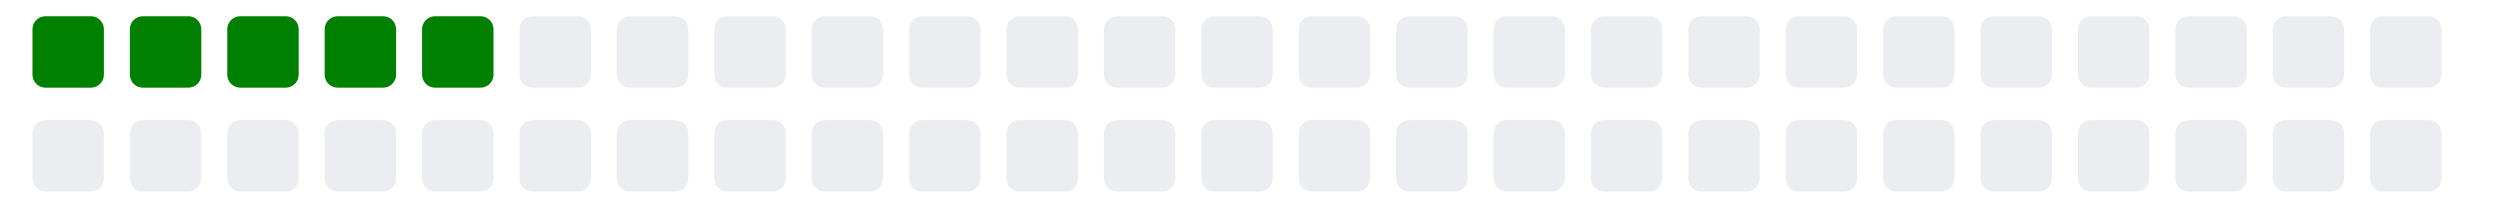
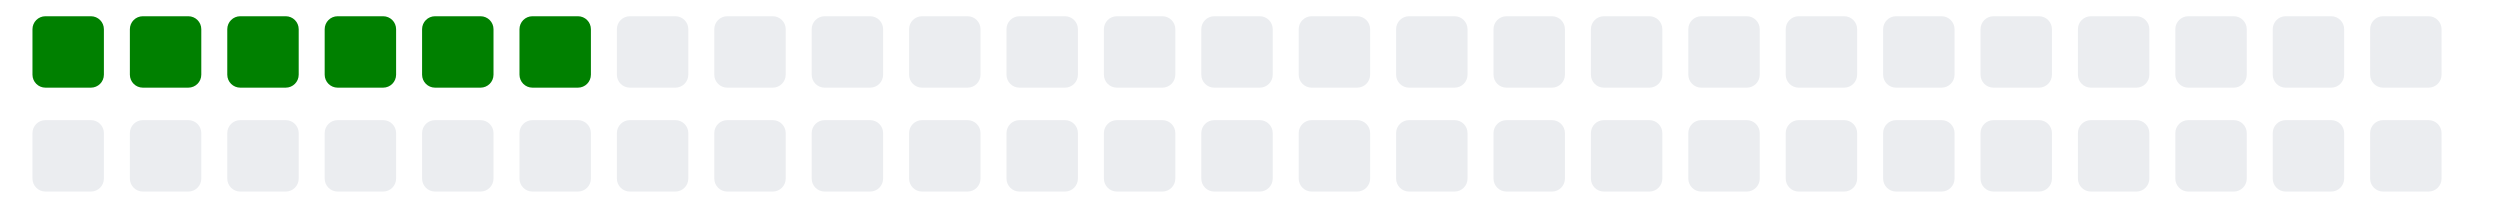
<svg xmlns="http://www.w3.org/2000/svg" viewBox="0 0 385 11" width="385" height="32">
  <g>
    <rect class="day" x="5" y="-8" width="11" height="11" fill="#008000" rx="2" ry="2" />
    <rect class="day" x="5" y="8" width="11" height="11" fill="#ebedf0" rx="2" ry="2" />
    <rect class="day" x="20" y="-8" width="11" height="11" fill="#008000" rx="2" ry="2" />
    <rect class="day" x="20" y="8" width="11" height="11" fill="#ebedf0" rx="2" ry="2" />
    <rect class="day" x="35" y="-8" width="11" height="11" fill="#008000" rx="2" ry="2" />
    <rect class="day" x="35" y="8" width="11" height="11" fill="#ebedf0" rx="2" ry="2" />
    <rect class="day" x="50" y="-8" width="11" height="11" fill="#008000" rx="2" ry="2" />
    <rect class="day" x="50" y="8" width="11" height="11" fill="#ebedf0" rx="2" ry="2" />
    <rect class="day" x="65" y="-8" width="11" height="11" fill="#008000" rx="2" ry="2" />
    <rect class="day" x="65" y="8" width="11" height="11" fill="#ebedf0" rx="2" ry="2" />
-     <rect class="day" x="80" y="-8" width="11" height="11" fill="#ebedf0" rx="2" ry="2" />
+     <rect class="day" x="80" y="-8" width="11" height="11" fill="#008000" rx="2" ry="2" />
    <rect class="day" x="80" y="8" width="11" height="11" fill="#ebedf0" rx="2" ry="2" />
    <rect class="day" x="95" y="-8" width="11" height="11" fill="#ebedf0" rx="2" ry="2" />
    <rect class="day" x="95" y="8" width="11" height="11" fill="#ebedf0" rx="2" ry="2" />
    <rect class="day" x="110" y="-8" width="11" height="11" fill="#ebedf0" rx="2" ry="2" />
    <rect class="day" x="110" y="8" width="11" height="11" fill="#ebedf0" rx="2" ry="2" />
    <rect class="day" x="125" y="-8" width="11" height="11" fill="#ebedf0" rx="2" ry="2" />
    <rect class="day" x="125" y="8" width="11" height="11" fill="#ebedf0" rx="2" ry="2" />
    <rect class="day" x="140" y="-8" width="11" height="11" fill="#ebedf0" rx="2" ry="2" />
    <rect class="day" x="140" y="8" width="11" height="11" fill="#ebedf0" rx="2" ry="2" />
    <rect class="day" x="155" y="-8" width="11" height="11" fill="#ebedf0" rx="2" ry="2" />
    <rect class="day" x="155" y="8" width="11" height="11" fill="#ebedf0" rx="2" ry="2" />
    <rect class="day" x="170" y="-8" width="11" height="11" fill="#ebedf0" rx="2" ry="2" />
    <rect class="day" x="170" y="8" width="11" height="11" fill="#ebedf0" rx="2" ry="2" />
    <rect class="day" x="185" y="-8" width="11" height="11" fill="#ebedf0" rx="2" ry="2" />
    <rect class="day" x="185" y="8" width="11" height="11" fill="#ebedf0" rx="2" ry="2" />
    <rect class="day" x="200" y="-8" width="11" height="11" fill="#ebedf0" rx="2" ry="2" />
    <rect class="day" x="200" y="8" width="11" height="11" fill="#ebedf0" rx="2" ry="2" />
    <rect class="day" x="215" y="-8" width="11" height="11" fill="#ebedf0" rx="2" ry="2" />
    <rect class="day" x="215" y="8" width="11" height="11" fill="#ebedf0" rx="2" ry="2" />
    <rect class="day" x="230" y="-8" width="11" height="11" fill="#ebedf0" rx="2" ry="2" />
    <rect class="day" x="230" y="8" width="11" height="11" fill="#ebedf0" rx="2" ry="2" />
    <rect class="day" x="245" y="-8" width="11" height="11" fill="#ebedf0" rx="2" ry="2" />
    <rect class="day" x="245" y="8" width="11" height="11" fill="#ebedf0" rx="2" ry="2" />
    <rect class="day" x="260" y="-8" width="11" height="11" fill="#ebedf0" rx="2" ry="2" />
    <rect class="day" x="260" y="8" width="11" height="11" fill="#ebedf0" rx="2" ry="2" />
    <rect class="day" x="275" y="-8" width="11" height="11" fill="#ebedf0" rx="2" ry="2" />
    <rect class="day" x="275" y="8" width="11" height="11" fill="#ebedf0" rx="2" ry="2" />
    <rect class="day" x="290" y="-8" width="11" height="11" fill="#ebedf0" rx="2" ry="2" />
    <rect class="day" x="290" y="8" width="11" height="11" fill="#ebedf0" rx="2" ry="2" />
    <rect class="day" x="305" y="-8" width="11" height="11" fill="#ebedf0" rx="2" ry="2" />
    <rect class="day" x="305" y="8" width="11" height="11" fill="#ebedf0" rx="2" ry="2" />
    <rect class="day" x="320" y="-8" width="11" height="11" fill="#ebedf0" rx="2" ry="2" />
    <rect class="day" x="320" y="8" width="11" height="11" fill="#ebedf0" rx="2" ry="2" />
    <rect class="day" x="335" y="-8" width="11" height="11" fill="#ebedf0" rx="2" ry="2" />
    <rect class="day" x="335" y="8" width="11" height="11" fill="#ebedf0" rx="2" ry="2" />
    <rect class="day" x="350" y="-8" width="11" height="11" fill="#ebedf0" rx="2" ry="2" />
    <rect class="day" x="350" y="8" width="11" height="11" fill="#ebedf0" rx="2" ry="2" />
    <rect class="day" x="365" y="-8" width="11" height="11" fill="#ebedf0" rx="2" ry="2" />
    <rect class="day" x="365" y="8" width="11" height="11" fill="#ebedf0" rx="2" ry="2" />
  </g>
</svg>
